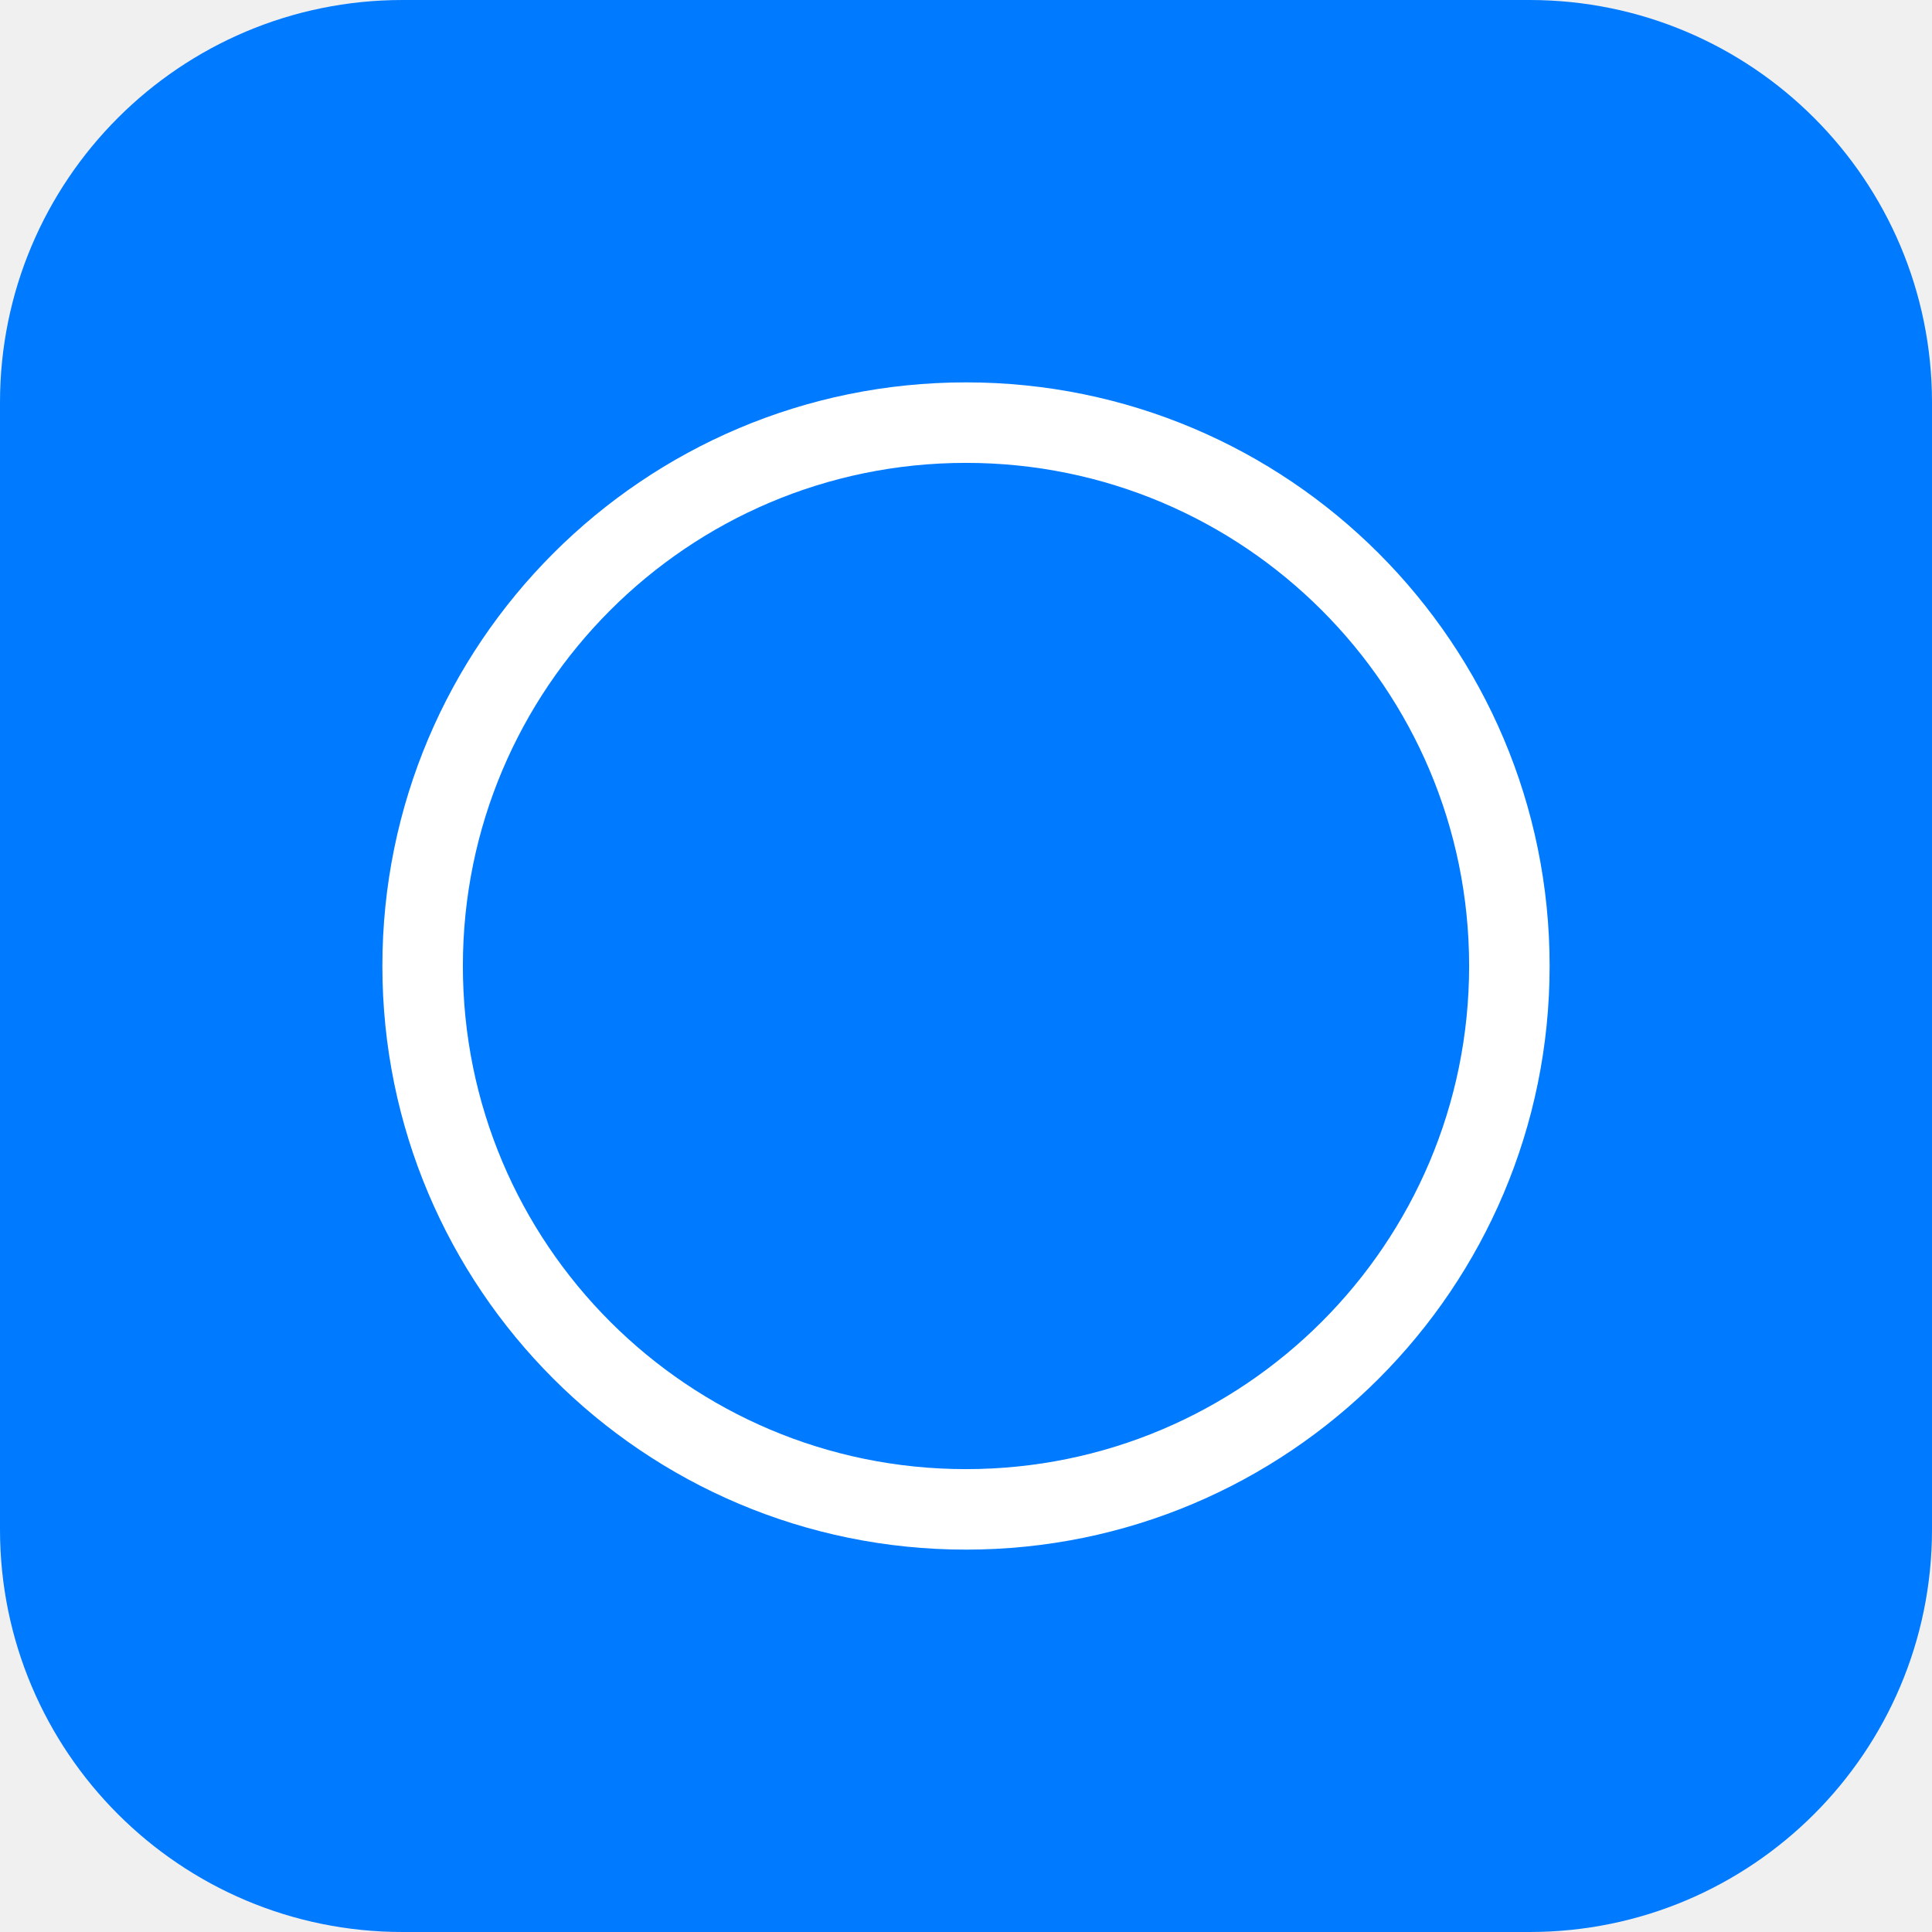
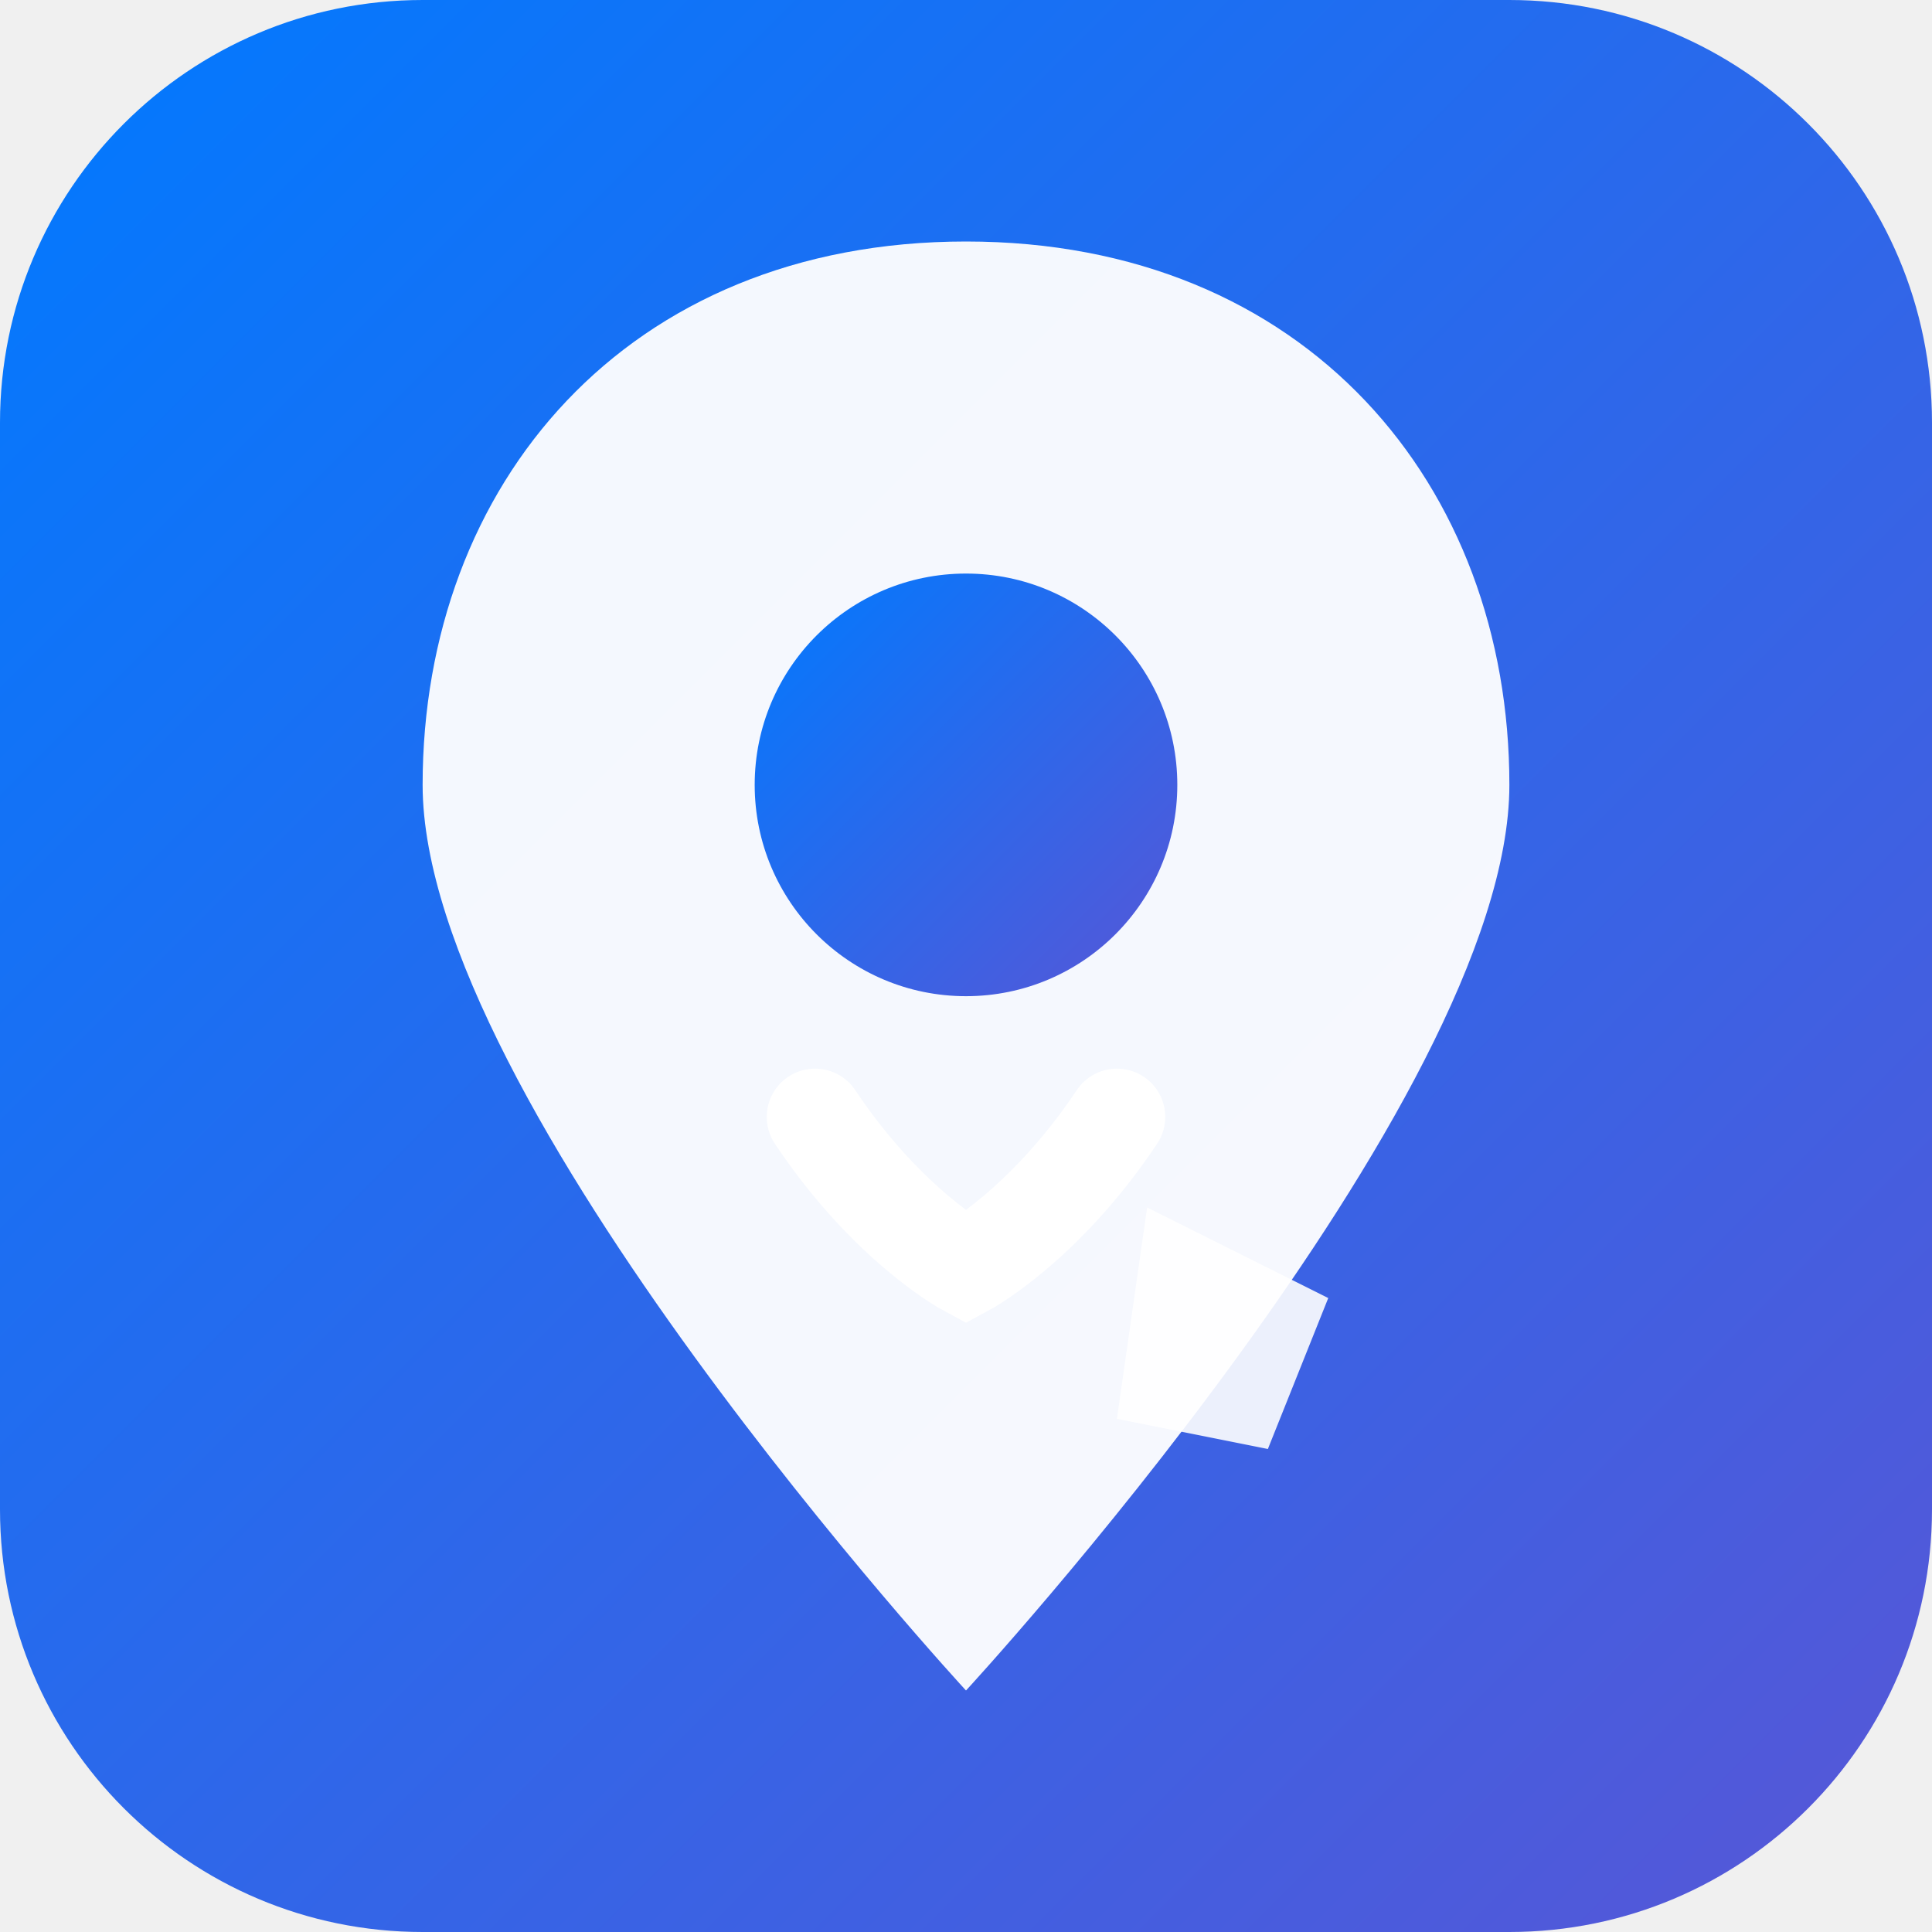
- <svg xmlns="http://www.w3.org/2000/svg" width="192" height="192">
-   <rect width="192" height="192" rx="40" fill="#007aff" />
-   <circle cx="96" cy="96" r="54" stroke="white" stroke-width="8" fill="none" />
+ <svg xmlns="http://www.w3.org/2000/svg" viewBox="0 0 192 192" fill="none">
+   <defs>
+     <linearGradient id="g" x1="0" y1="0" x2="1" y2="1">
+       <stop offset="0%" stop-color="#007aff" />
+       <stop offset="100%" stop-color="#5856d6" />
+     </linearGradient>
+   </defs>
+   <rect width="192" height="192" rx="42" fill="url(#g)" />
+   <path d="M96 24C62.2 24 42 48.2 42 78c0 31.5 54 90 54 90s54-58.5 54-90C150 48.2 129.8 24 96 24Z" fill="#fff" opacity="0.95" />
+   <circle cx="96" cy="78" r="21" fill="url(#g)" />
+   <path d="M81 111c7.2 10.8 15 15 15 15s7.8-4.2 15-15" stroke="#fff" stroke-width="9.6" stroke-linecap="round" fill="none" />
+   <path d="M114 120l18 9-6 15-15-3" fill="#fff" opacity="0.9" />
</svg>
